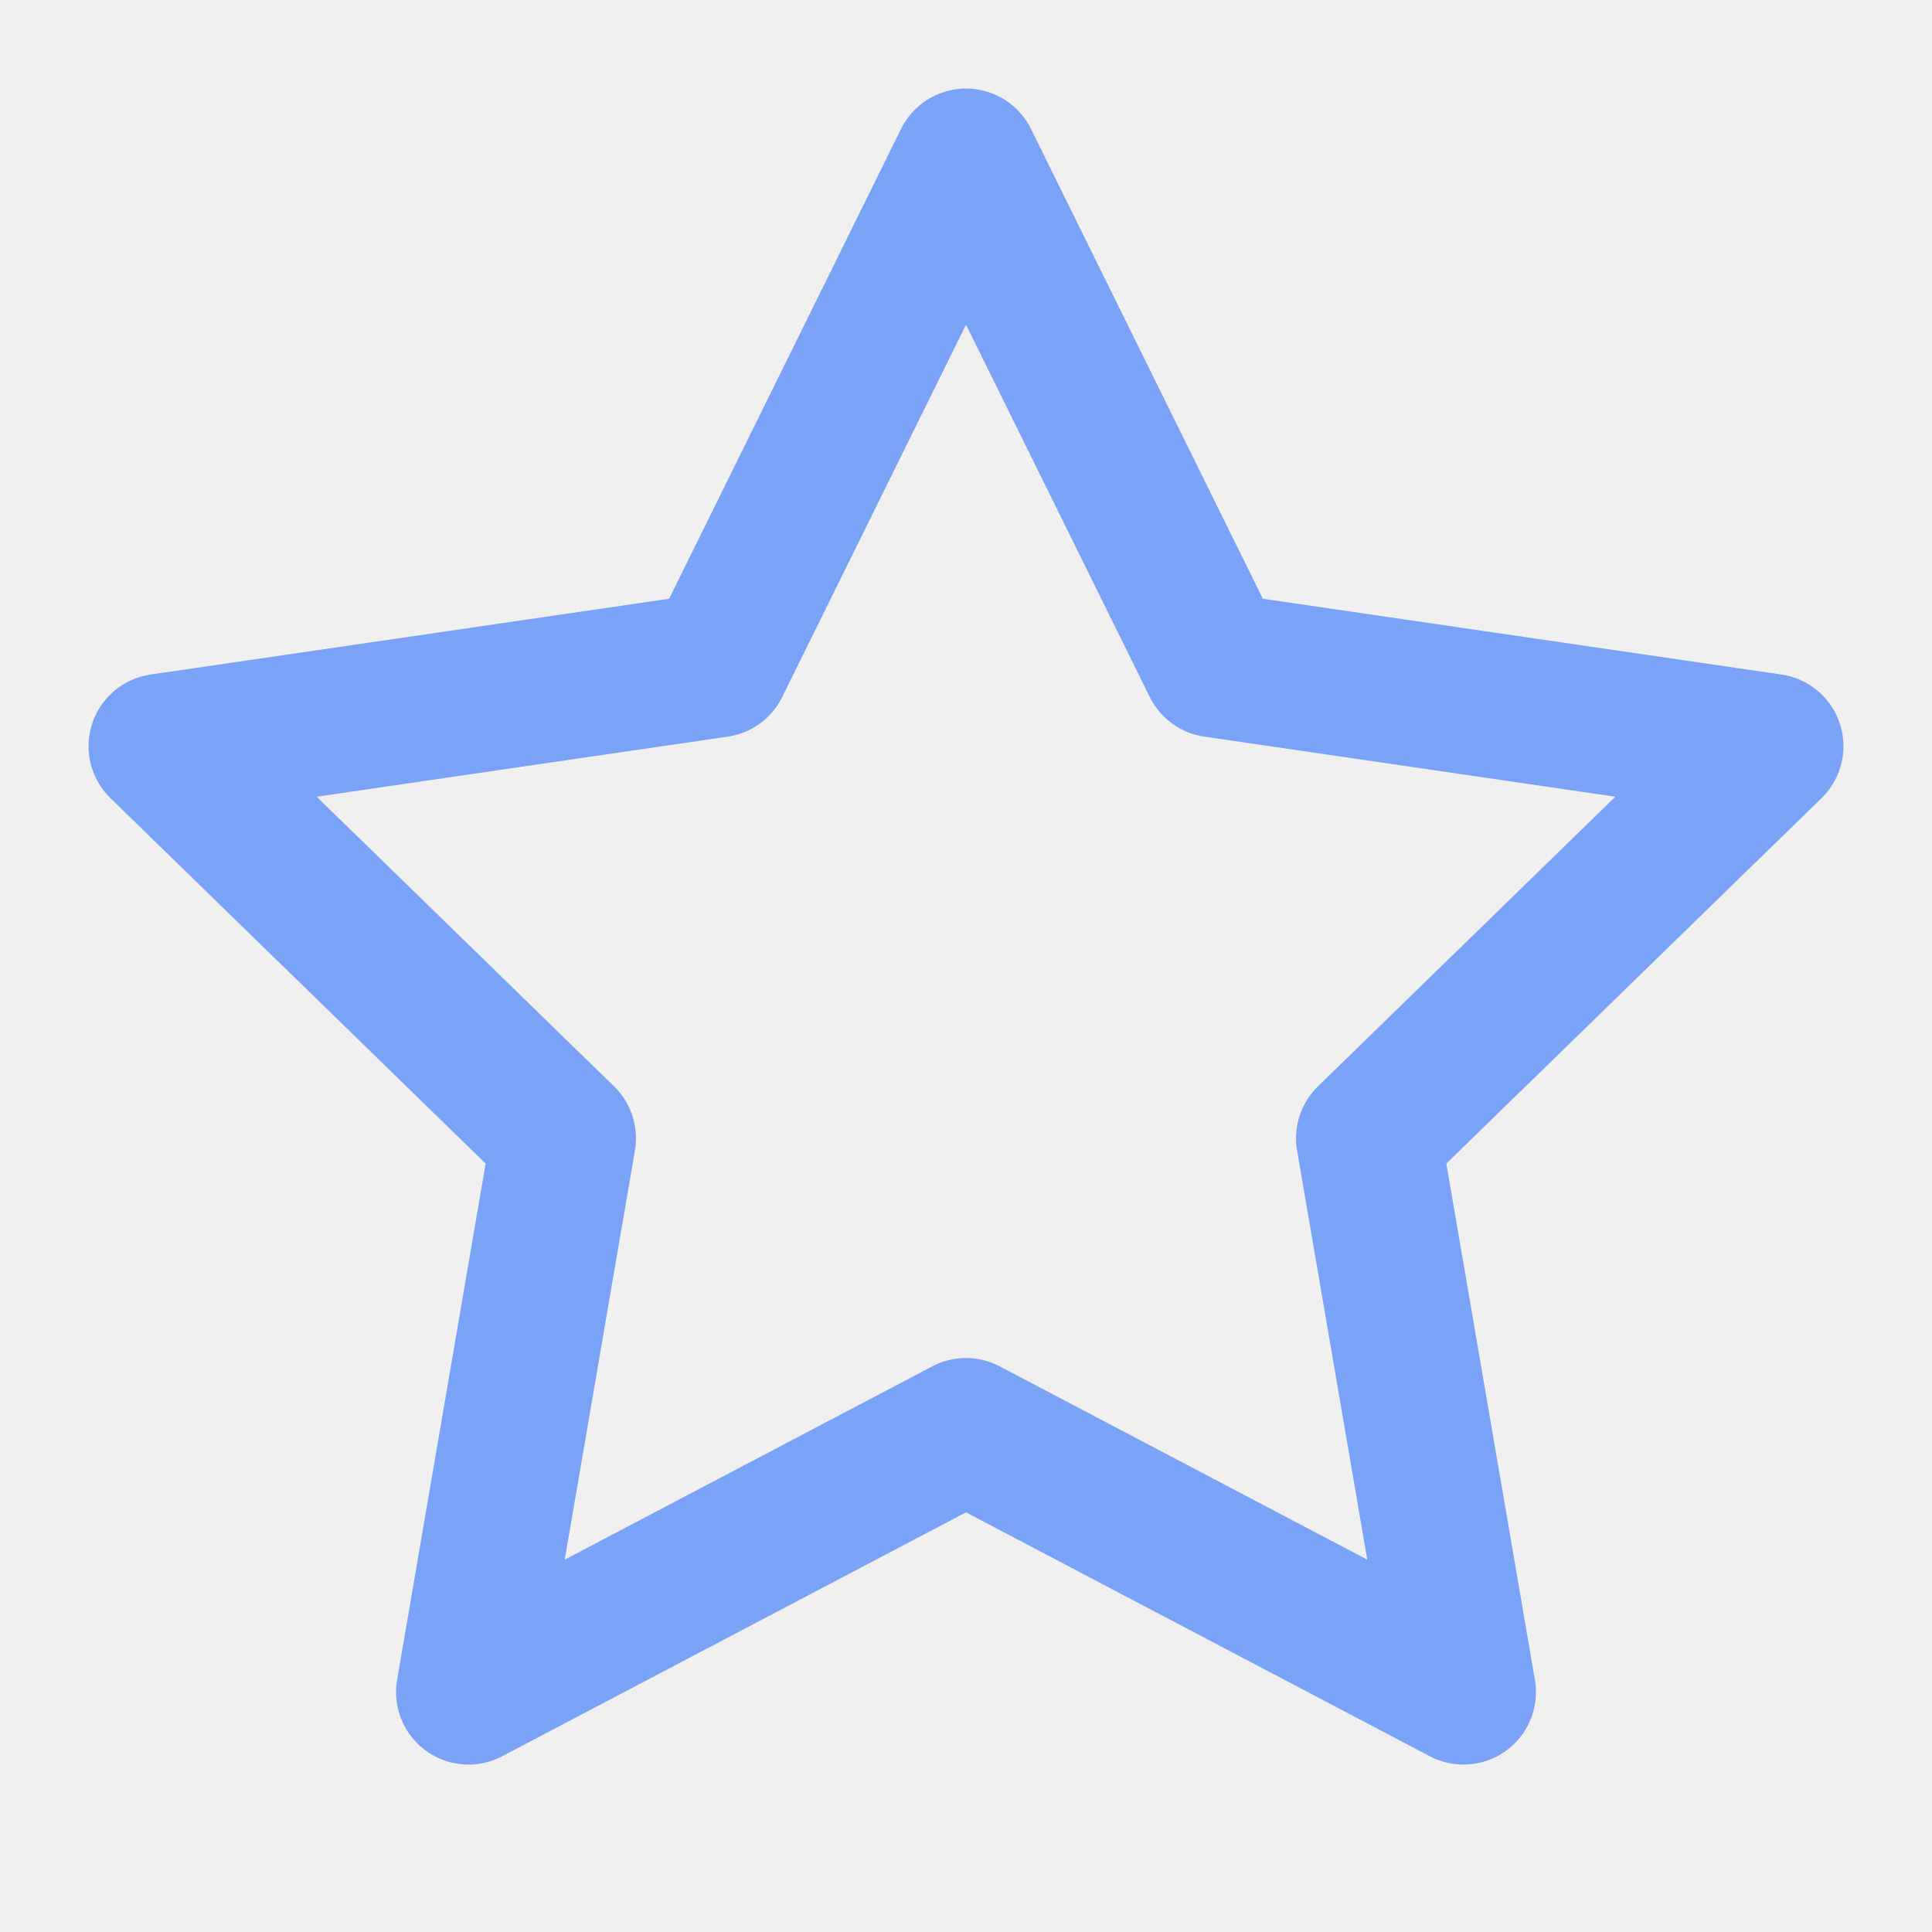
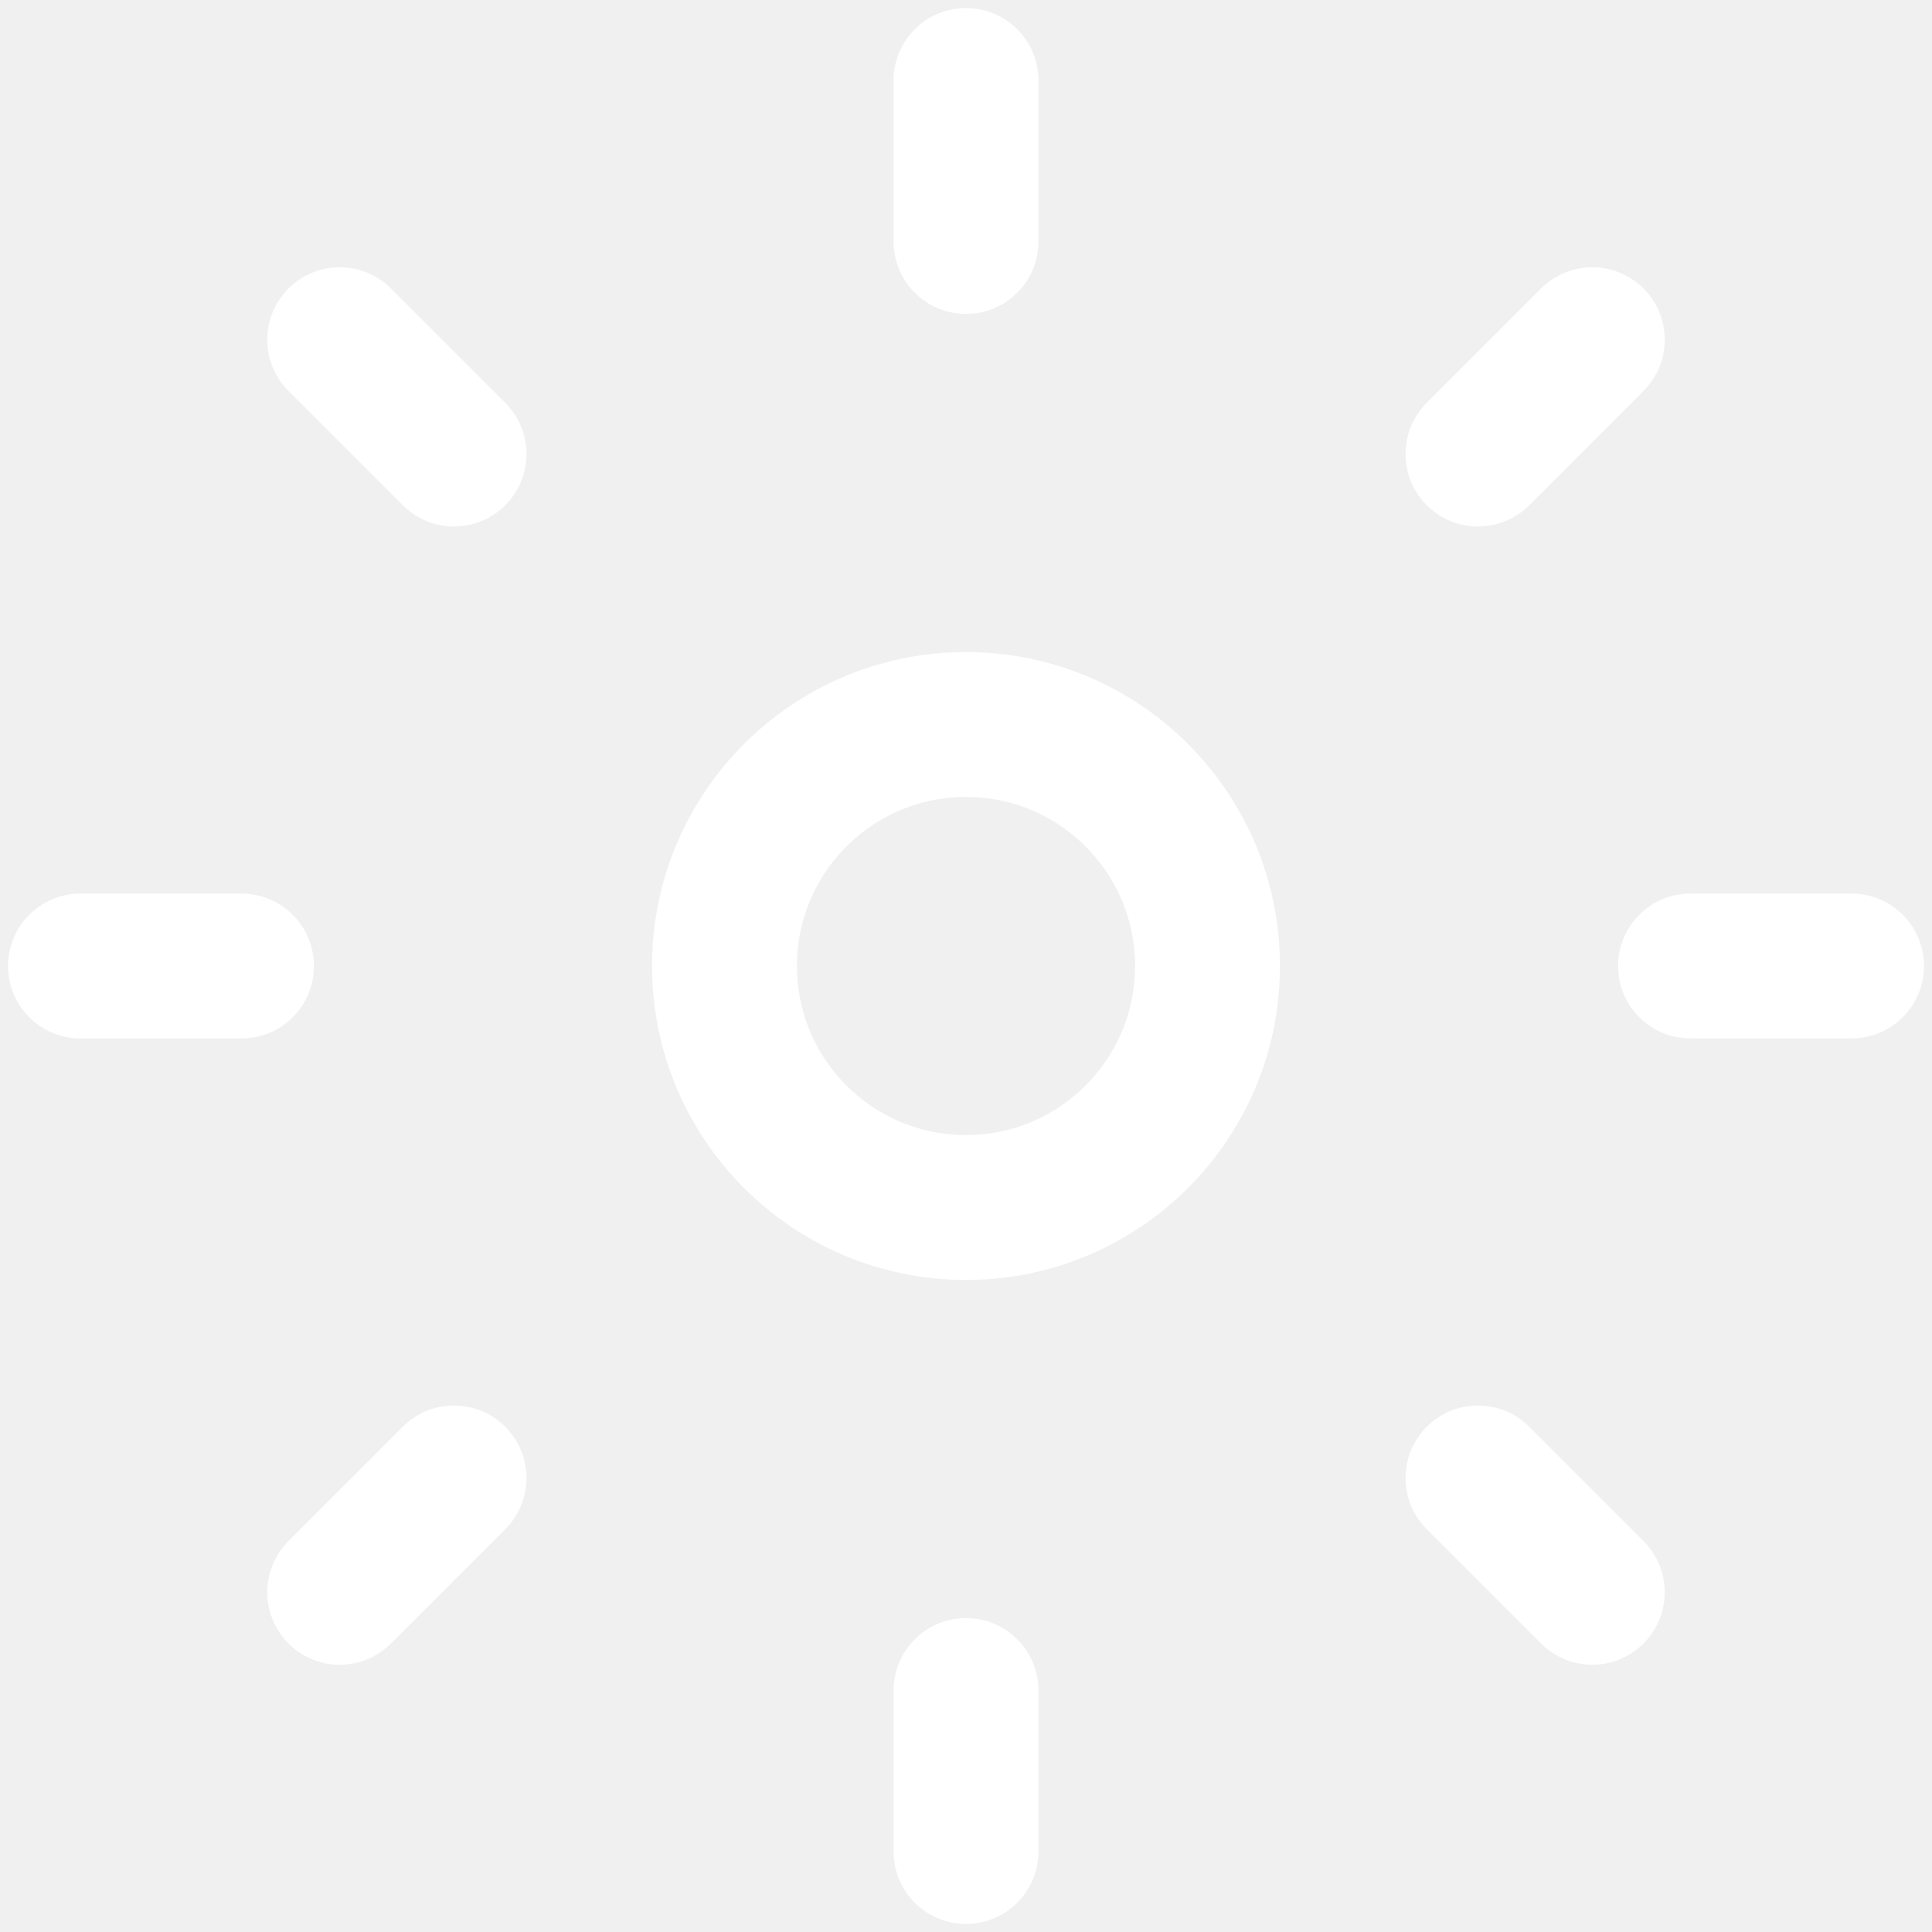
- <svg xmlns="http://www.w3.org/2000/svg" viewBox="0 0 24 24" fill="none" stroke="#7AA2F7" stroke-width="1.8" stroke-linecap="round" stroke-linejoin="round">
-   <polygon points="12 2 15.09 8.26 22 9.27 17 14.14 18.18 21.02 12 17.77 5.82 21.02 7 14.14 2 9.27 8.91 8.26 12 2" />
+ <svg xmlns="http://www.w3.org/2000/svg" viewBox="0 0 24 24" fill="none" stroke="#FFFFFF" stroke-width="1.8" stroke-linecap="round" stroke-linejoin="round">
+   <circle cx="12" cy="12" r="3" />
+   <path d="M12 1v2M12 21v2M4.22 4.22l1.42 1.42M18.36 18.36l1.42 1.42M1 12h2M21 12h2M4.22 19.78l1.42-1.42M18.36 5.64l1.42-1.42" />
</svg>
